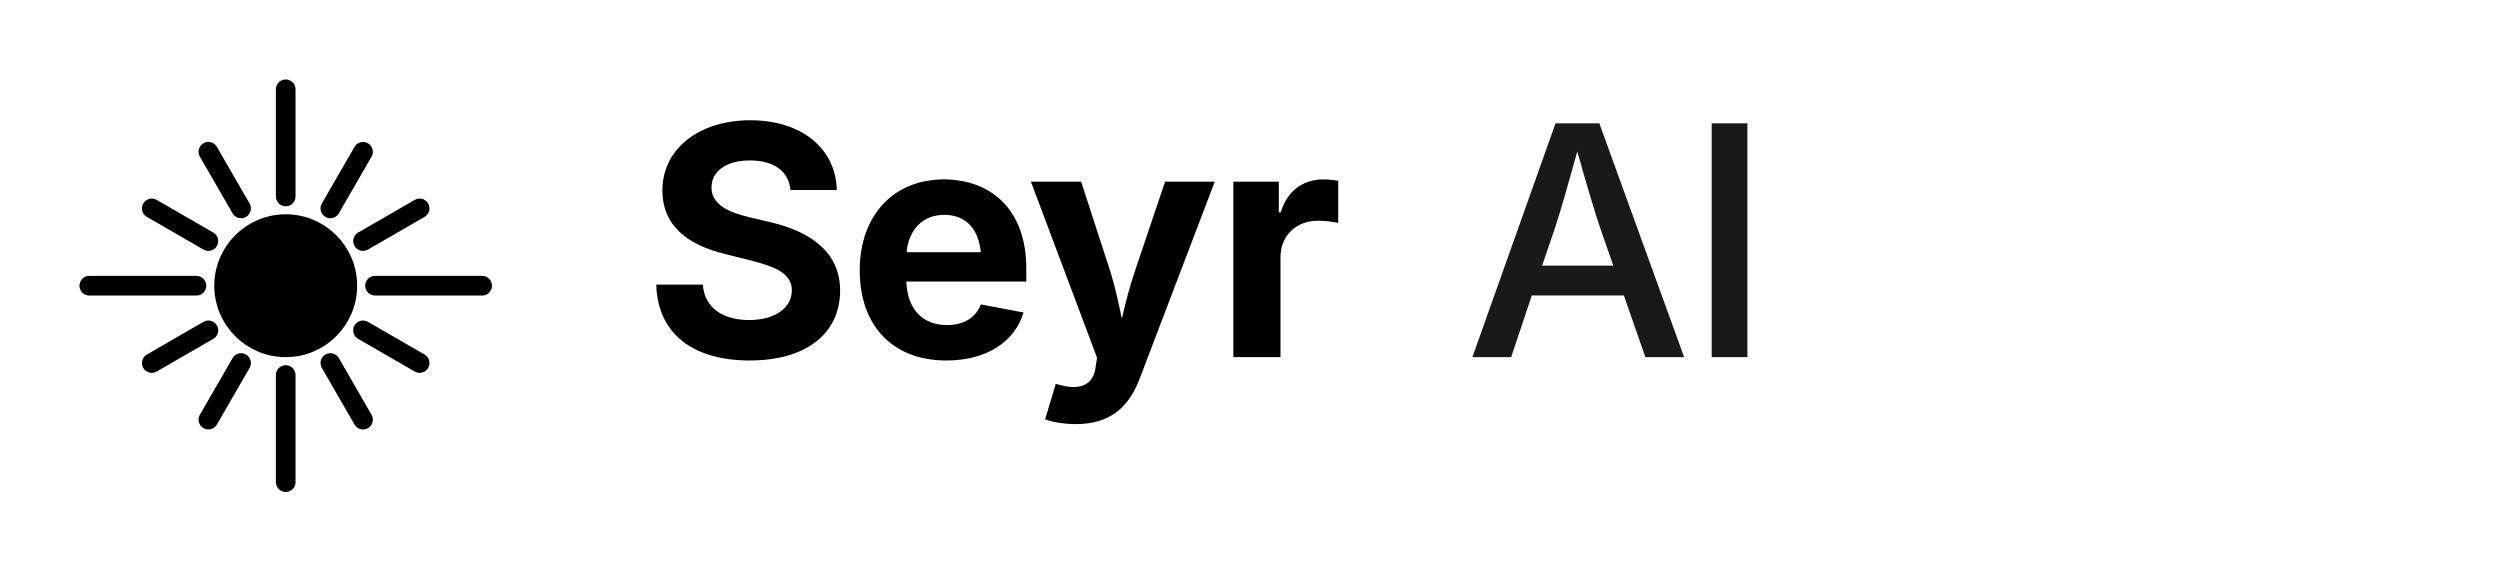
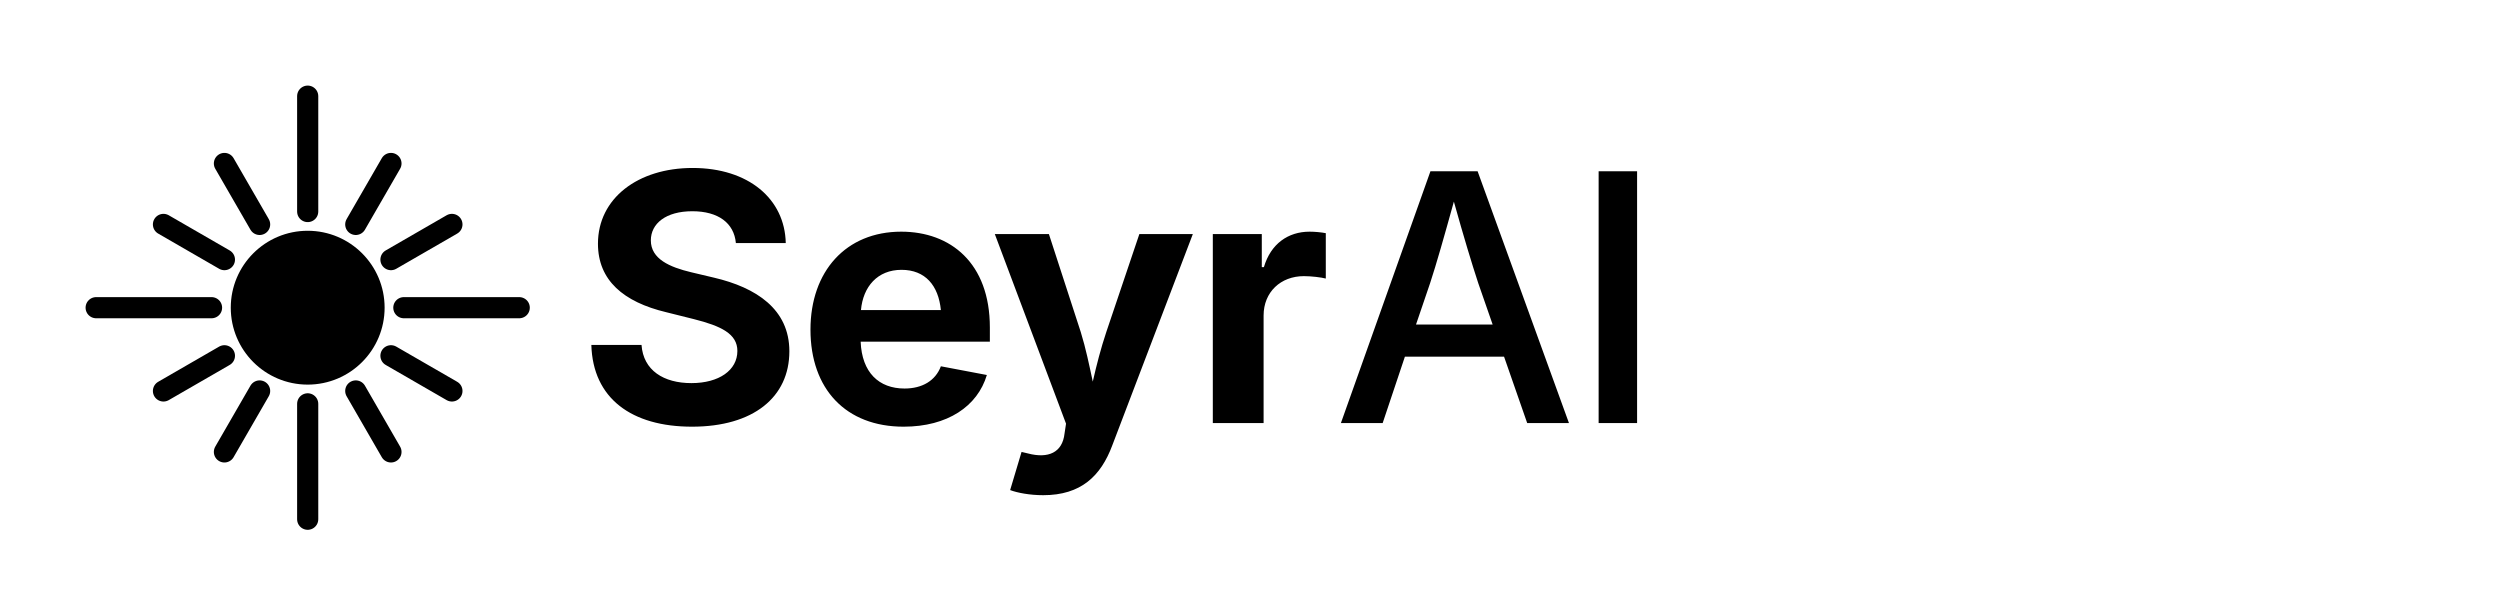
- <svg xmlns="http://www.w3.org/2000/svg" viewBox="0 0 140 32" fill="none" aria-hidden="true">
+ <svg xmlns="http://www.w3.org/2000/svg" viewBox="0 0 130 32" fill="none" aria-hidden="true">
  <g transform="translate(16, 16)" stroke="currentColor" stroke-linecap="round">
    <circle cx="0" cy="0" r="3.5" fill="currentColor" />
    <line x1="0" y1="-5" x2="0" y2="-11" stroke-width="1.1" />
    <line x1="2.5" y1="-4.33" x2="4.33" y2="-7.5" stroke-width="1.1" />
    <line x1="4.33" y1="-2.5" x2="7.5" y2="-4.33" stroke-width="1.1" />
    <line x1="5" y1="0" x2="11" y2="0" stroke-width="1.1" />
    <line x1="4.33" y1="2.5" x2="7.5" y2="4.33" stroke-width="1.1" />
    <line x1="2.5" y1="4.33" x2="4.33" y2="7.5" stroke-width="1.1" />
    <line x1="0" y1="5" x2="0" y2="11" stroke-width="1.1" />
    <line x1="-2.5" y1="4.33" x2="-4.33" y2="7.5" stroke-width="1.1" />
    <line x1="-4.33" y1="2.5" x2="-7.5" y2="4.33" stroke-width="1.1" />
    <line x1="-5" y1="0" x2="-11" y2="0" stroke-width="1.1" />
    <line x1="-4.33" y1="-2.5" x2="-7.5" y2="-4.33" stroke-width="1.1" />
    <line x1="-2.5" y1="-4.33" x2="-4.33" y2="-7.5" stroke-width="1.1" />
  </g>
-   <text x="36" y="20" font-family="system-ui, -apple-system, 'Segoe UI', sans-serif" font-size="18" font-weight="700" fill="currentColor" letter-spacing="-.02em">Seyr</text>
-   <text x="82" y="20" font-family="system-ui, -apple-system, 'Segoe UI', sans-serif" font-size="18" font-weight="500" fill="currentColor" letter-spacing="-.02em" opacity=".9">AI</text>
+   <text x="30" y="22" font-family="system-ui, -apple-system, 'Segoe UI', sans-serif" font-size="18" font-weight="700" fill="currentColor" letter-spacing="-.02em">Seyr<tspan font-weight="500" opacity=".9"> AI</tspan>
+   </text>
</svg>
